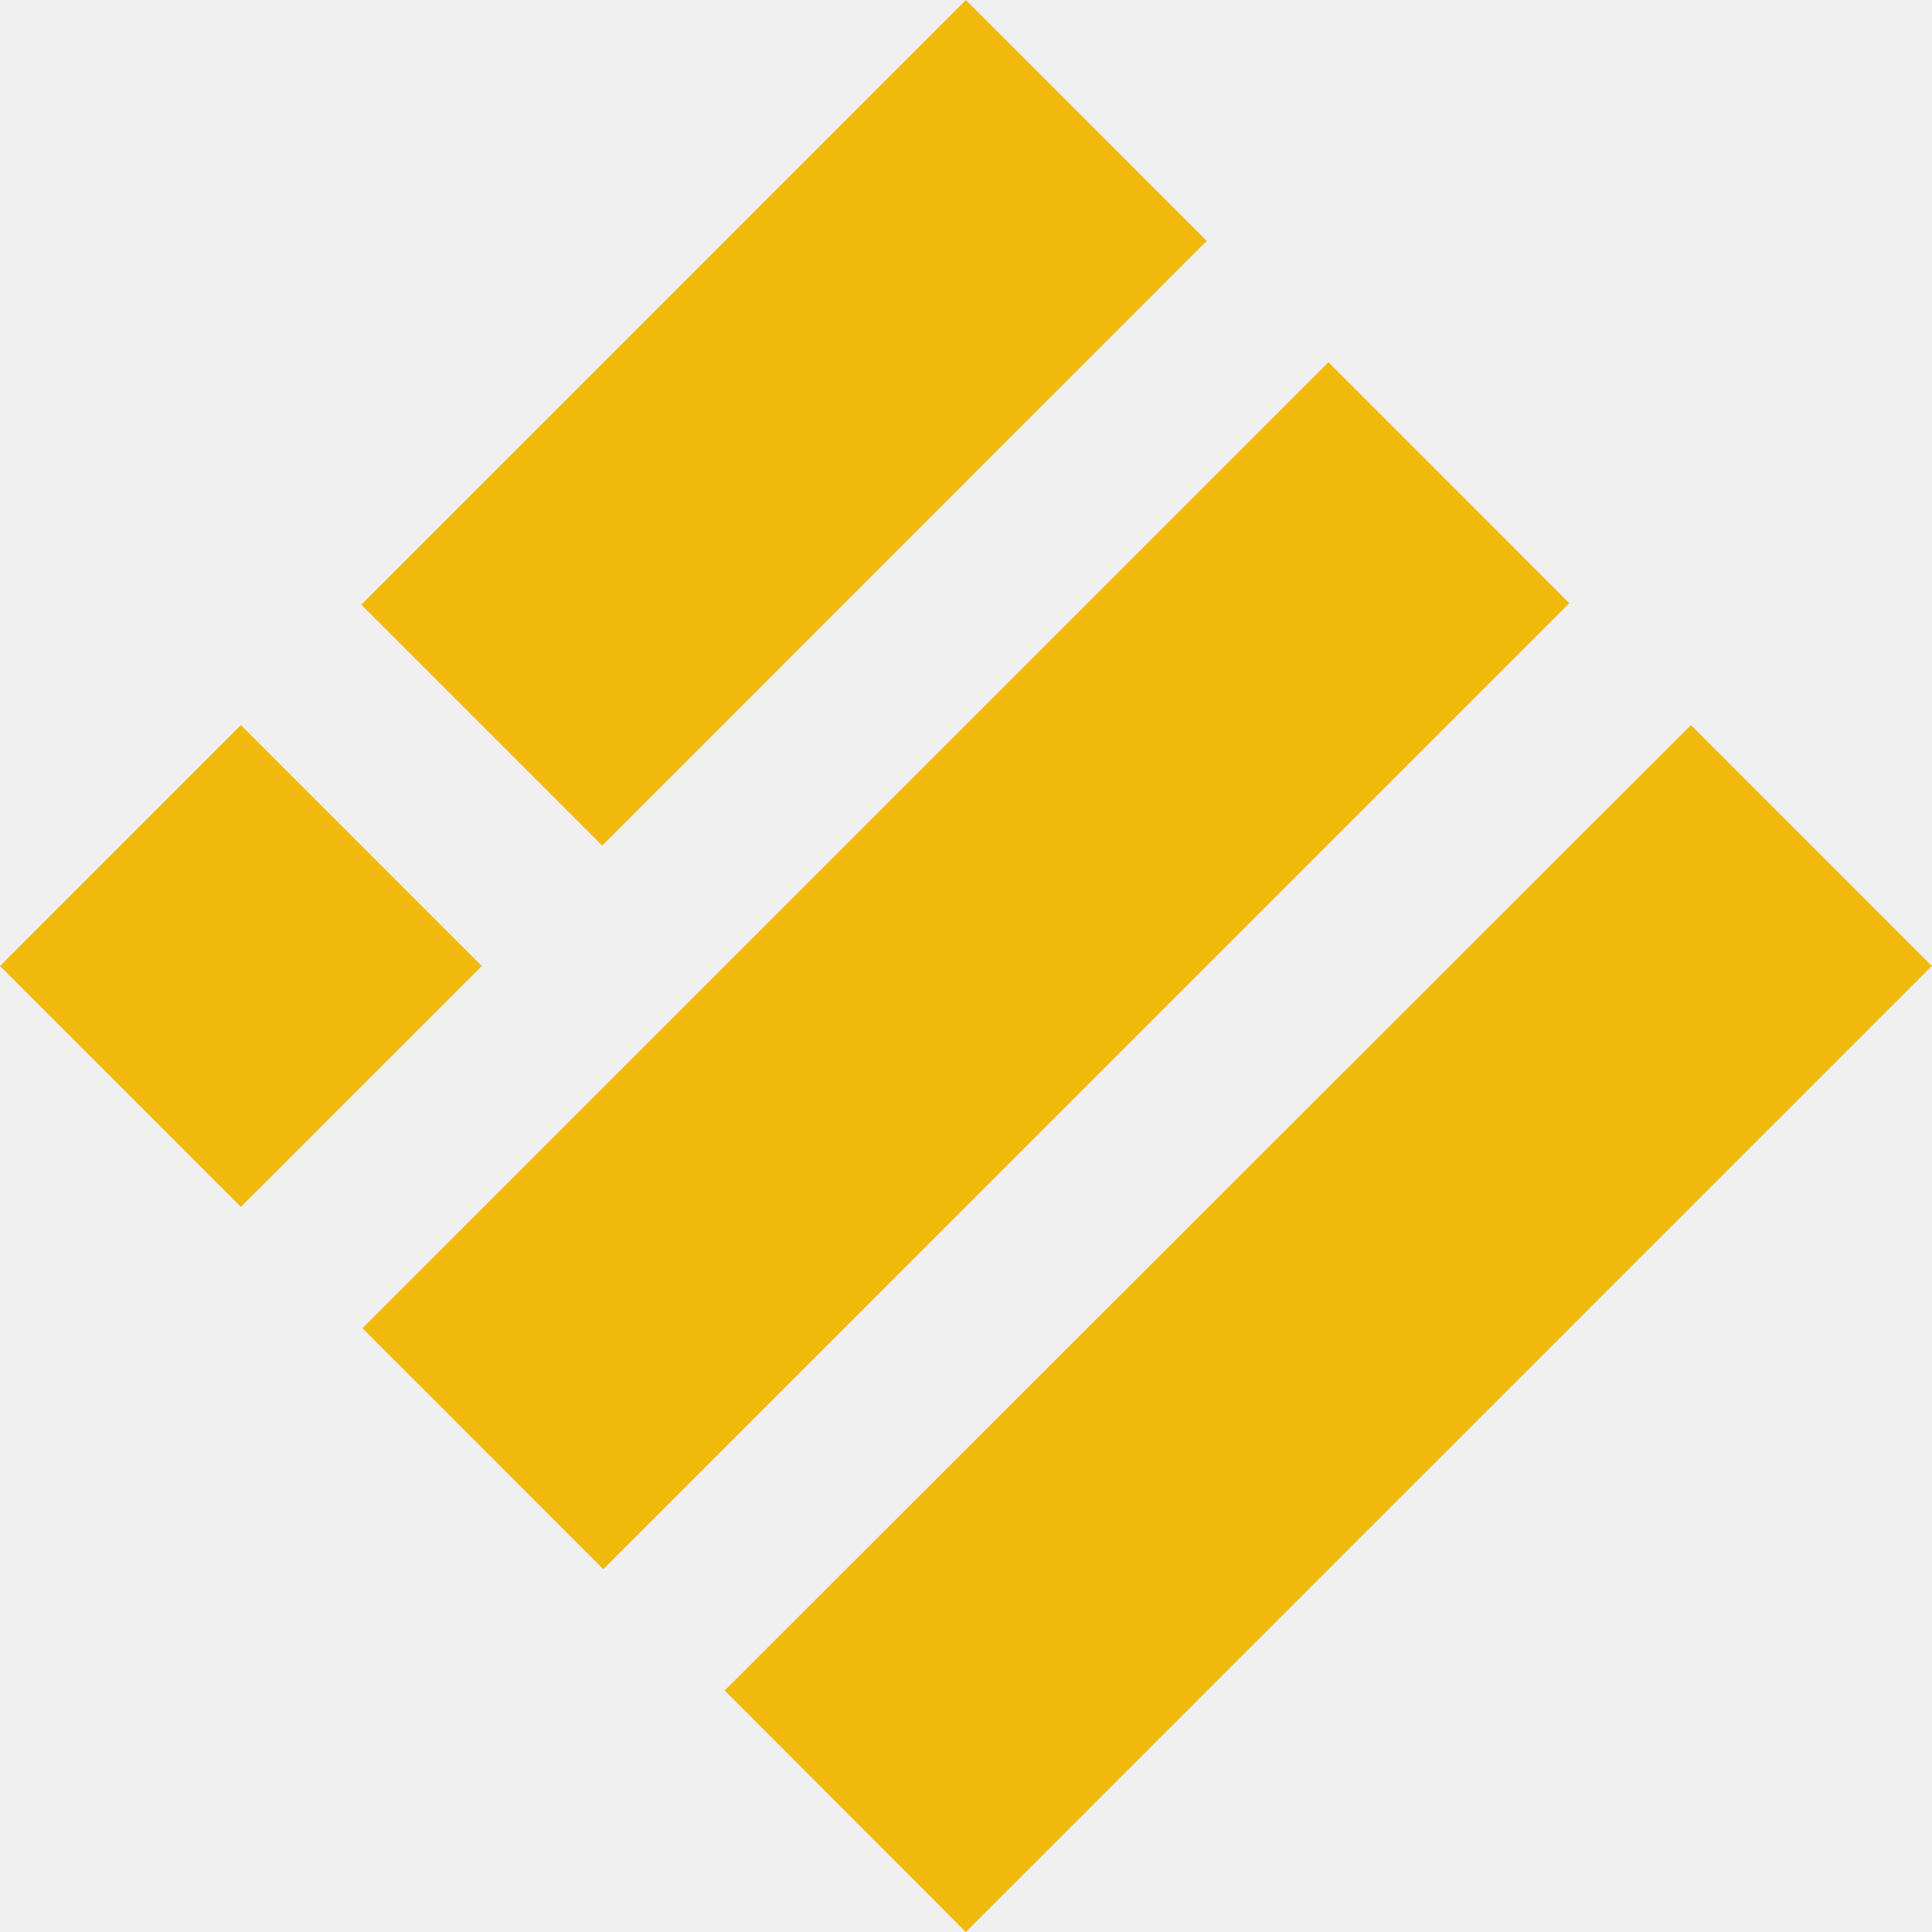
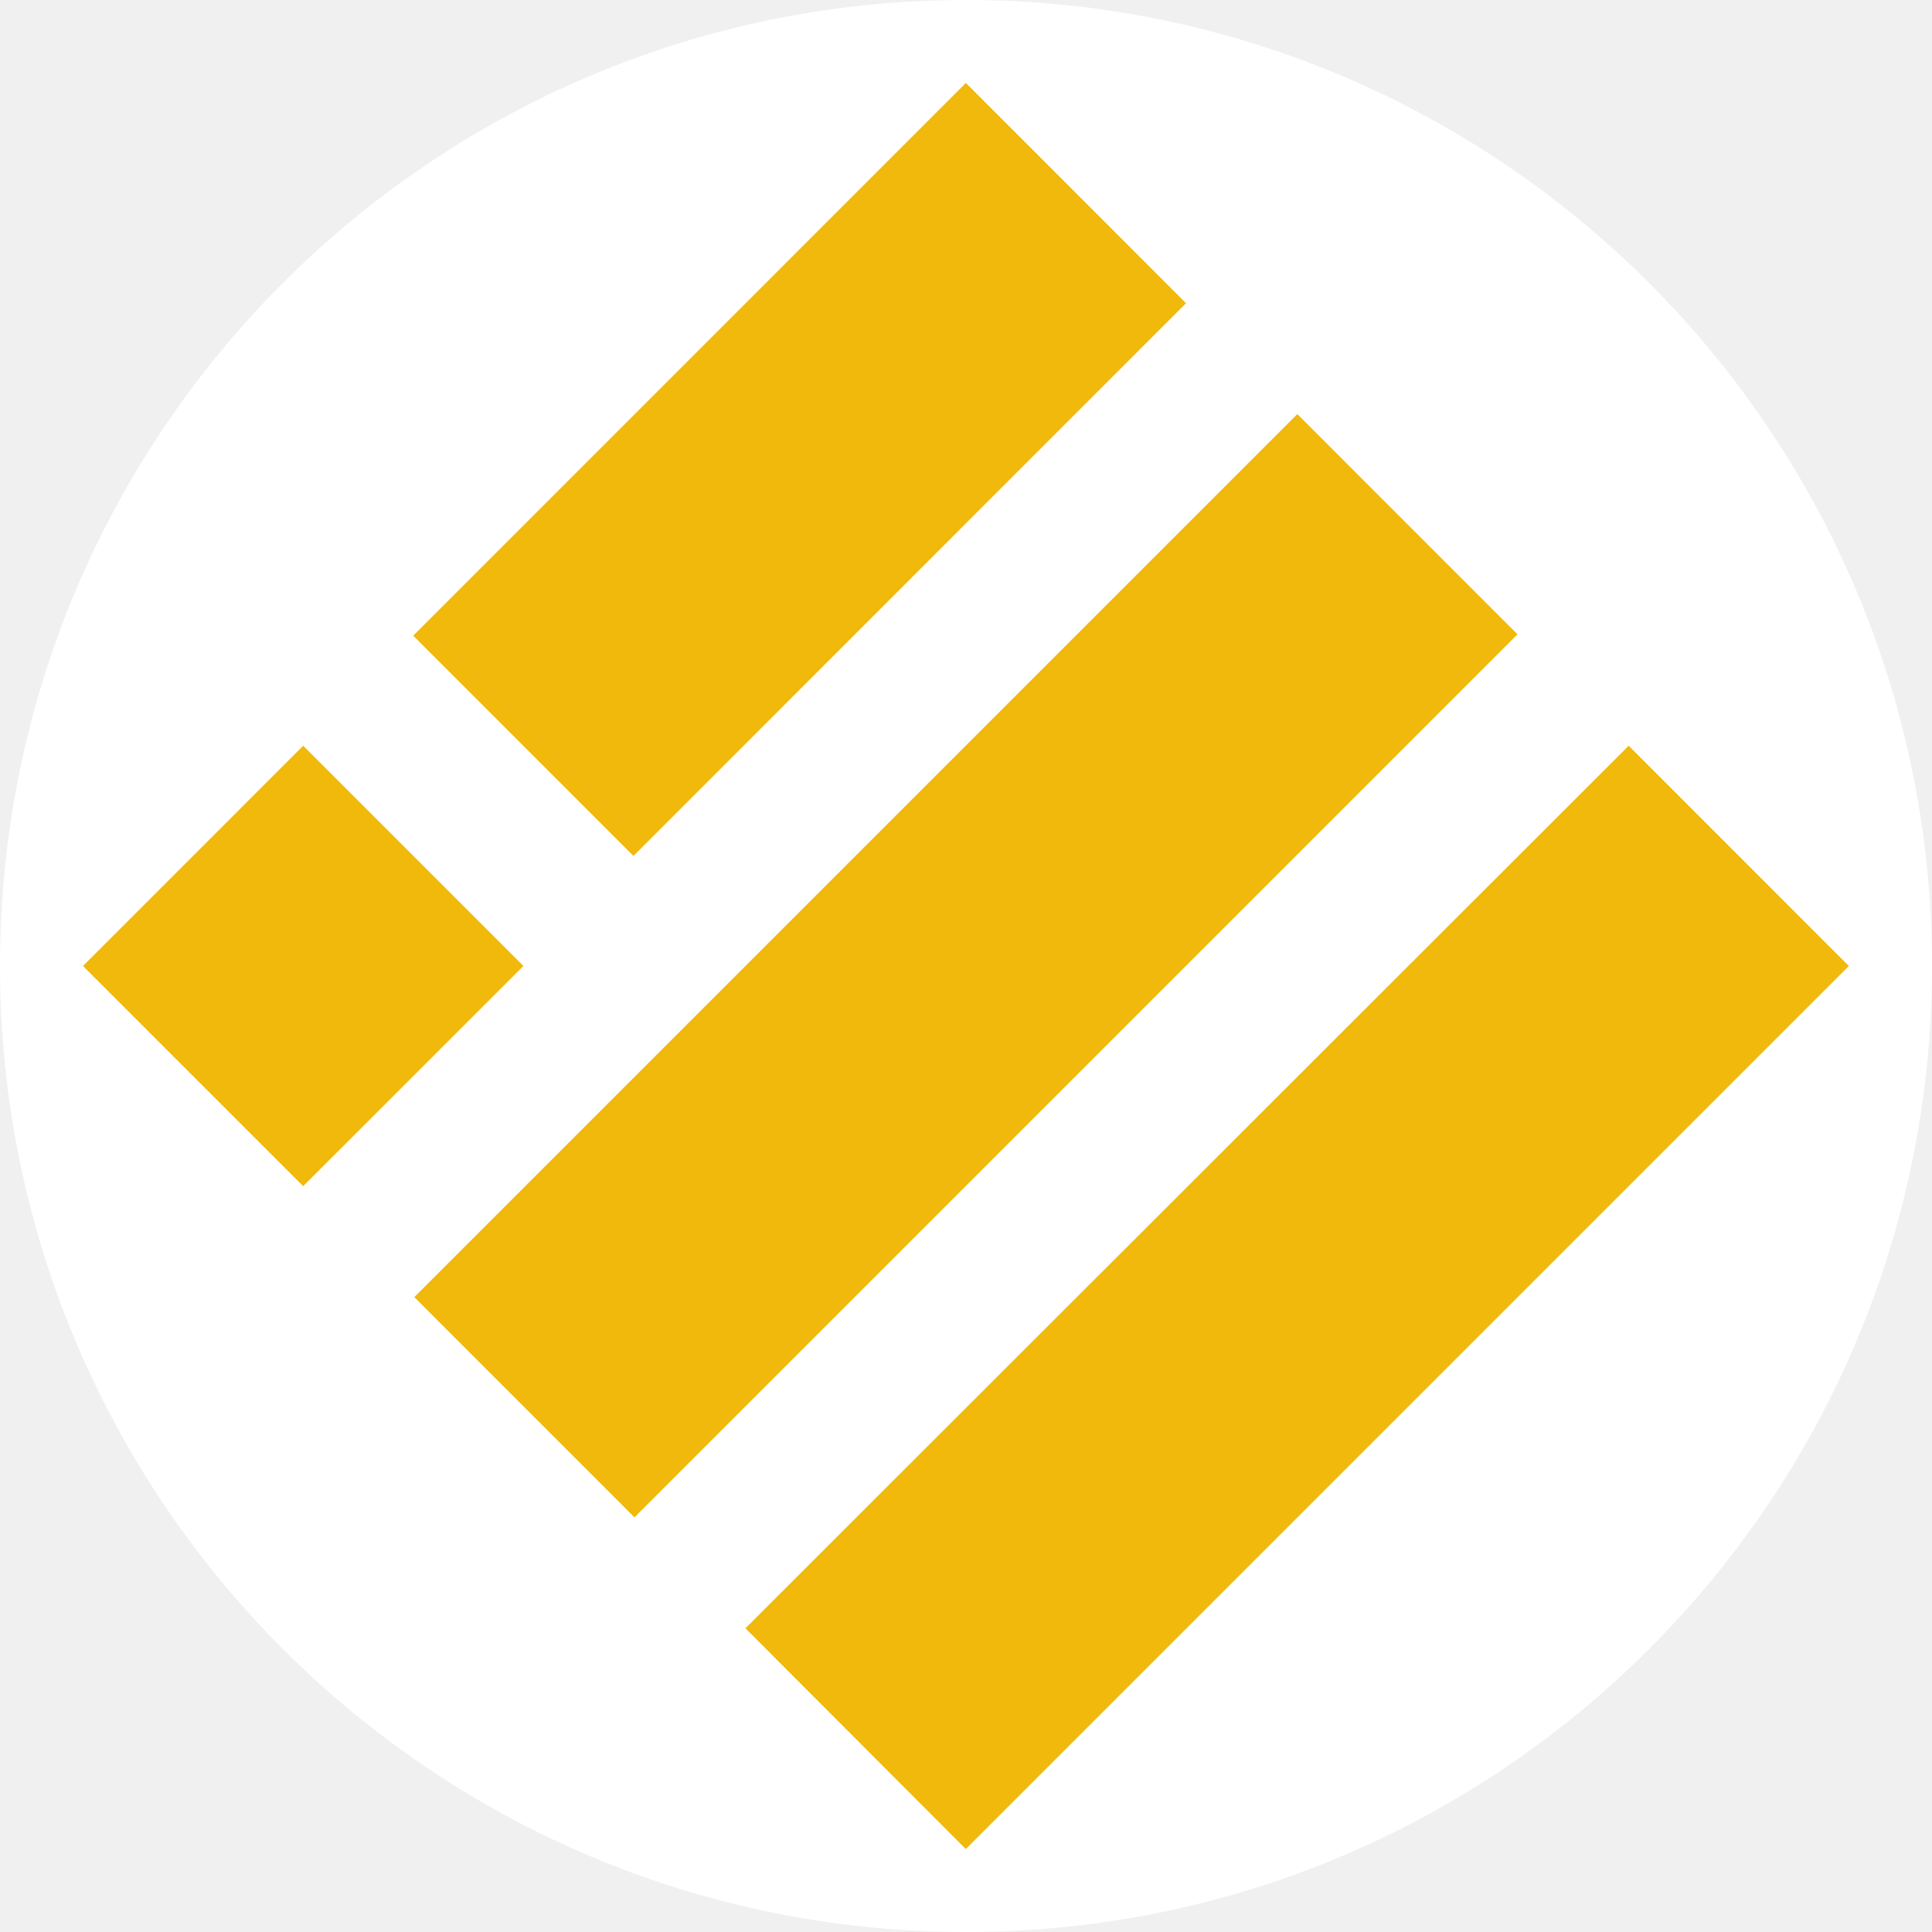
- <svg xmlns="http://www.w3.org/2000/svg" height="256" width="256">
-   <clipPath id="a">
-     <path d="M0 0h256v256H0z" />
-   </clipPath>
-   <g clip-path="url(#a)">
-     <path d="M127.981 0l31.916 31.924-80.1 80.122-31.923-31.924zM48.027 176l31.916 31.924 128-128L176.026 48zm48 48l31.947 32 128-128-31.916-31.924zm-32.183-96L31.92 96.076.004 128l31.916 31.916z" fill="#f0b90b" />
-   </g>
+ <svg xmlns="http://www.w3.org/2000/svg" width="256" height="256" viewBox="0 0 256 256" fill="none">
+   <path d="M128 256C198.692 256 256 198.692 256 128C256 57.307 198.692 0 128 0C57.307 0 0 57.307 0 128C0 198.692 57.307 256 128 256Z" fill="white" />
+   <path d="M127.981 10.992L157.156 40.174L83.936 113.415L54.754 84.233L127.981 10.992ZM54.895 171.877L84.07 201.059L201.076 84.052L171.901 54.87L54.895 171.877ZM98.773 215.755L127.973 245.007L244.982 127.999L215.807 98.817L98.773 215.755ZM69.354 128L40.172 98.818L10.995 127.999L40.17 157.174L69.354 128Z" fill="#F0B90B" />
</svg>
